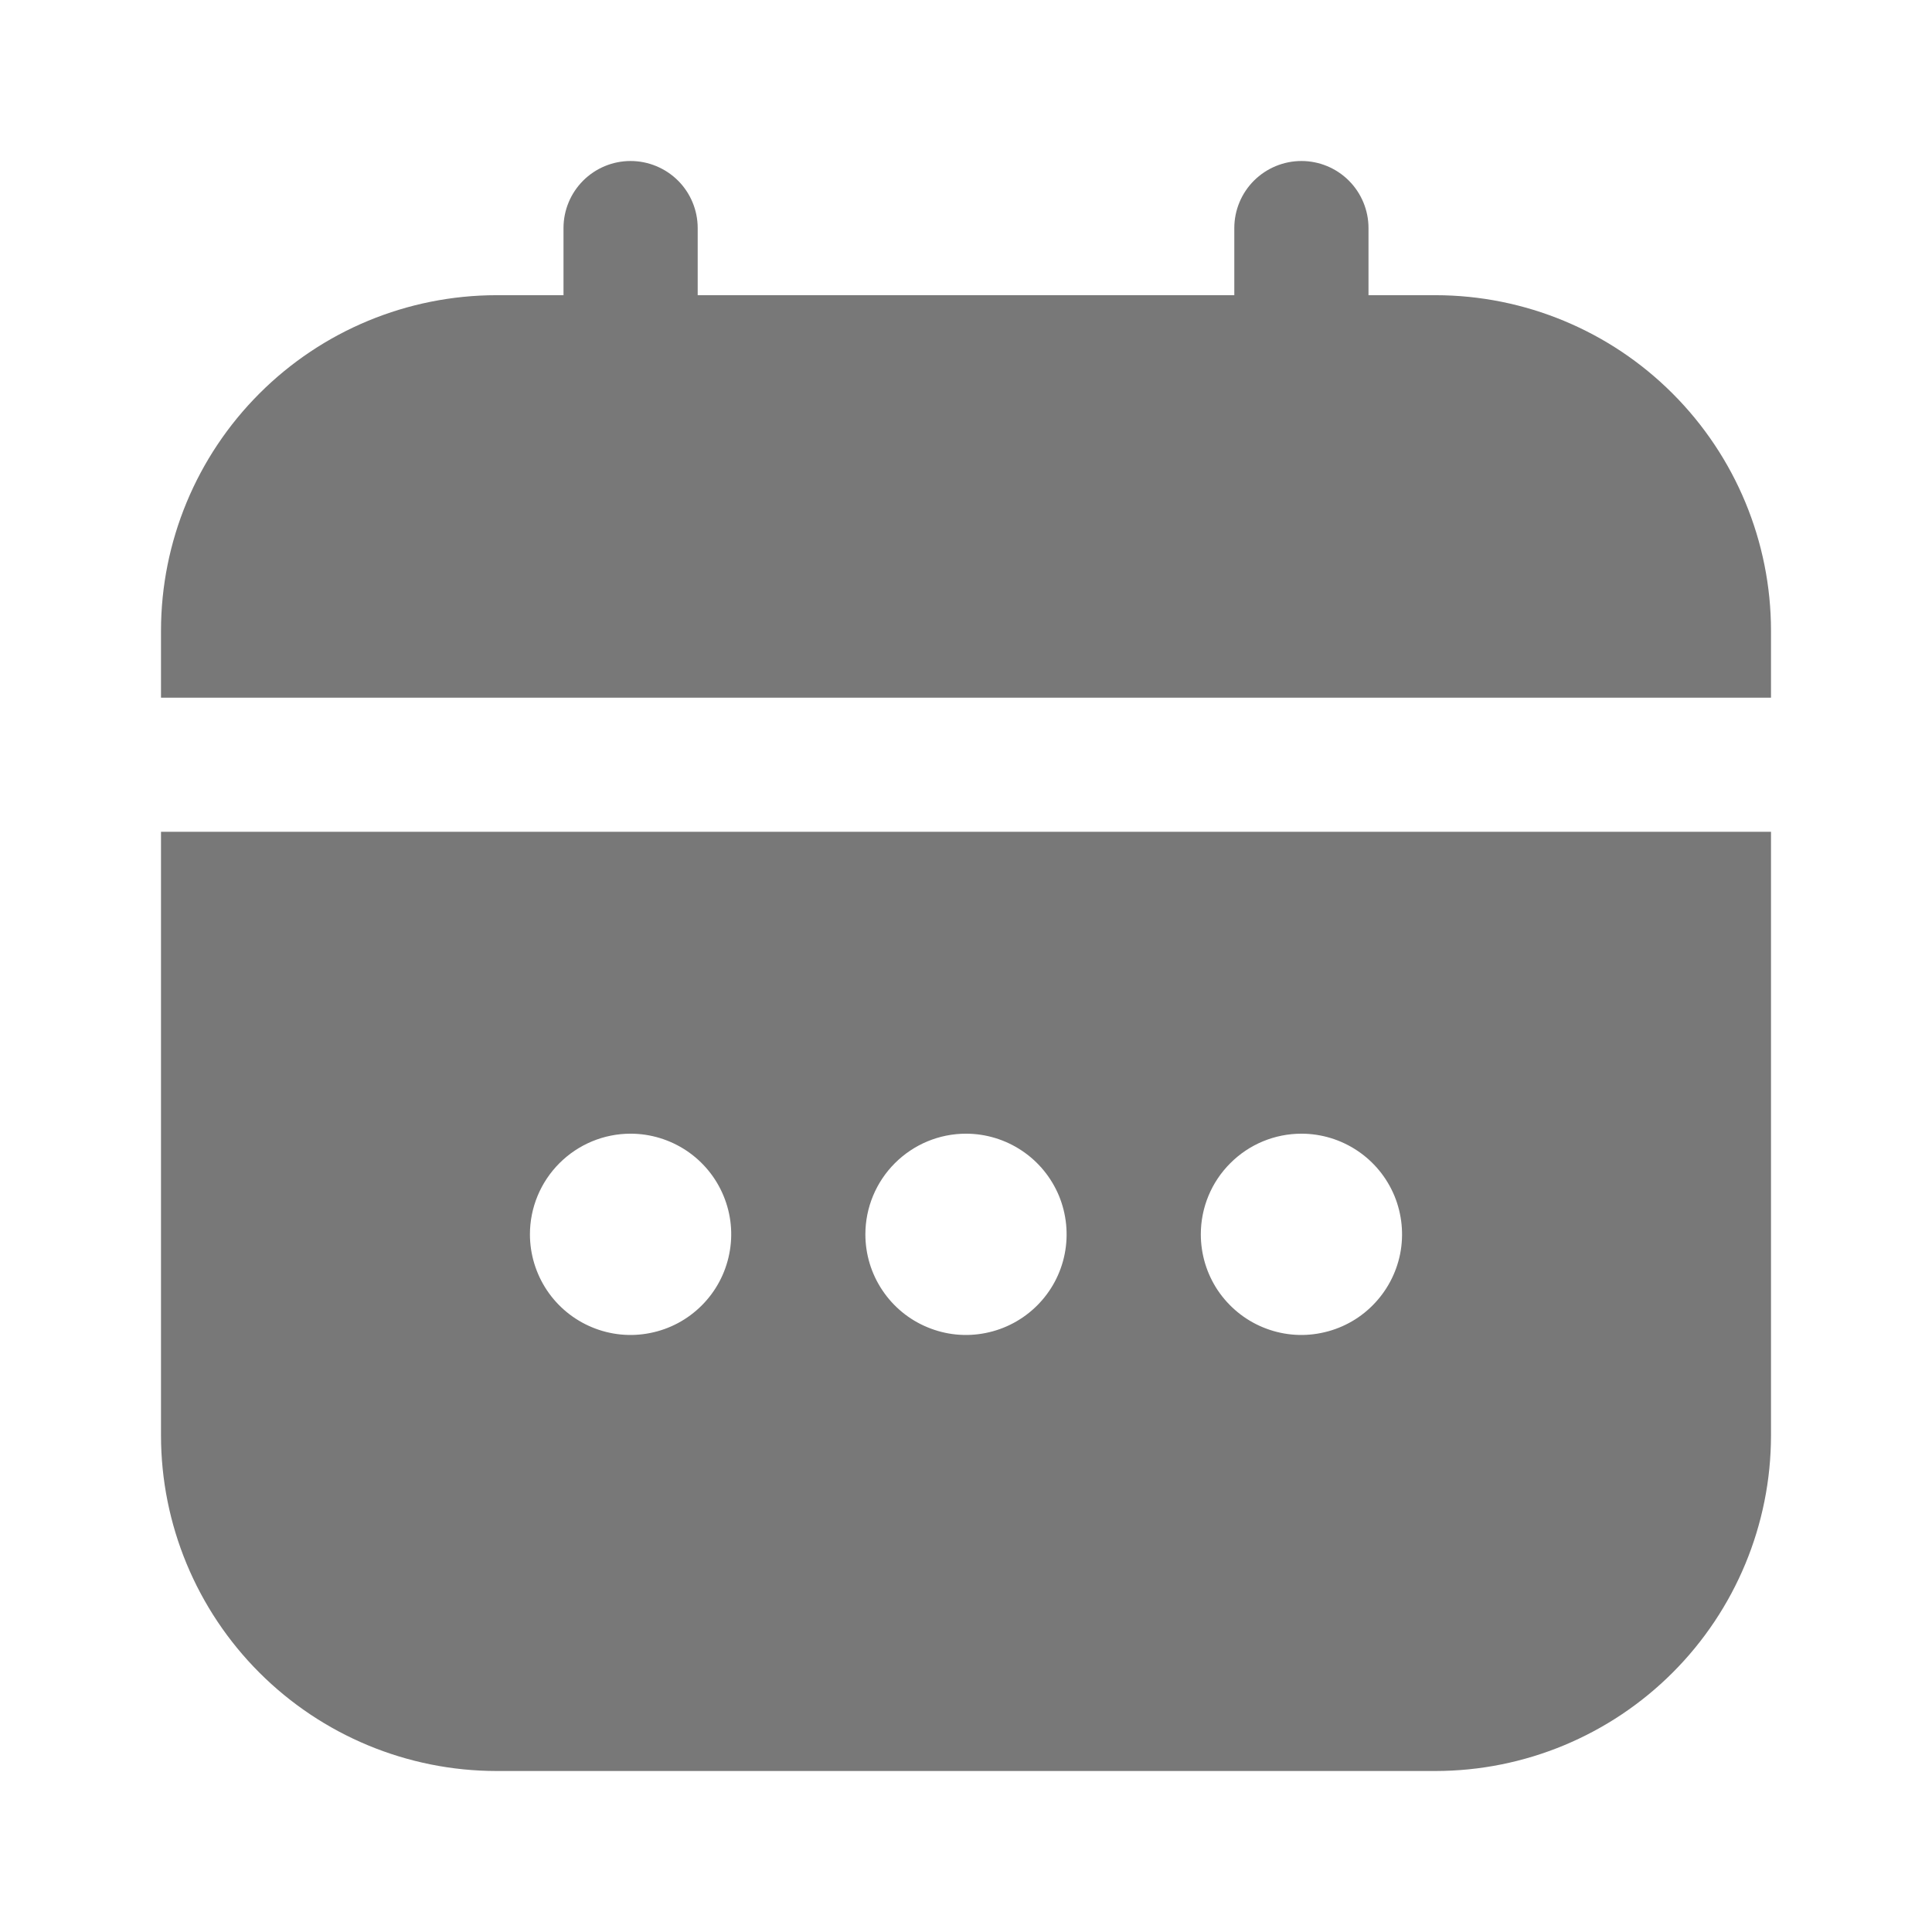
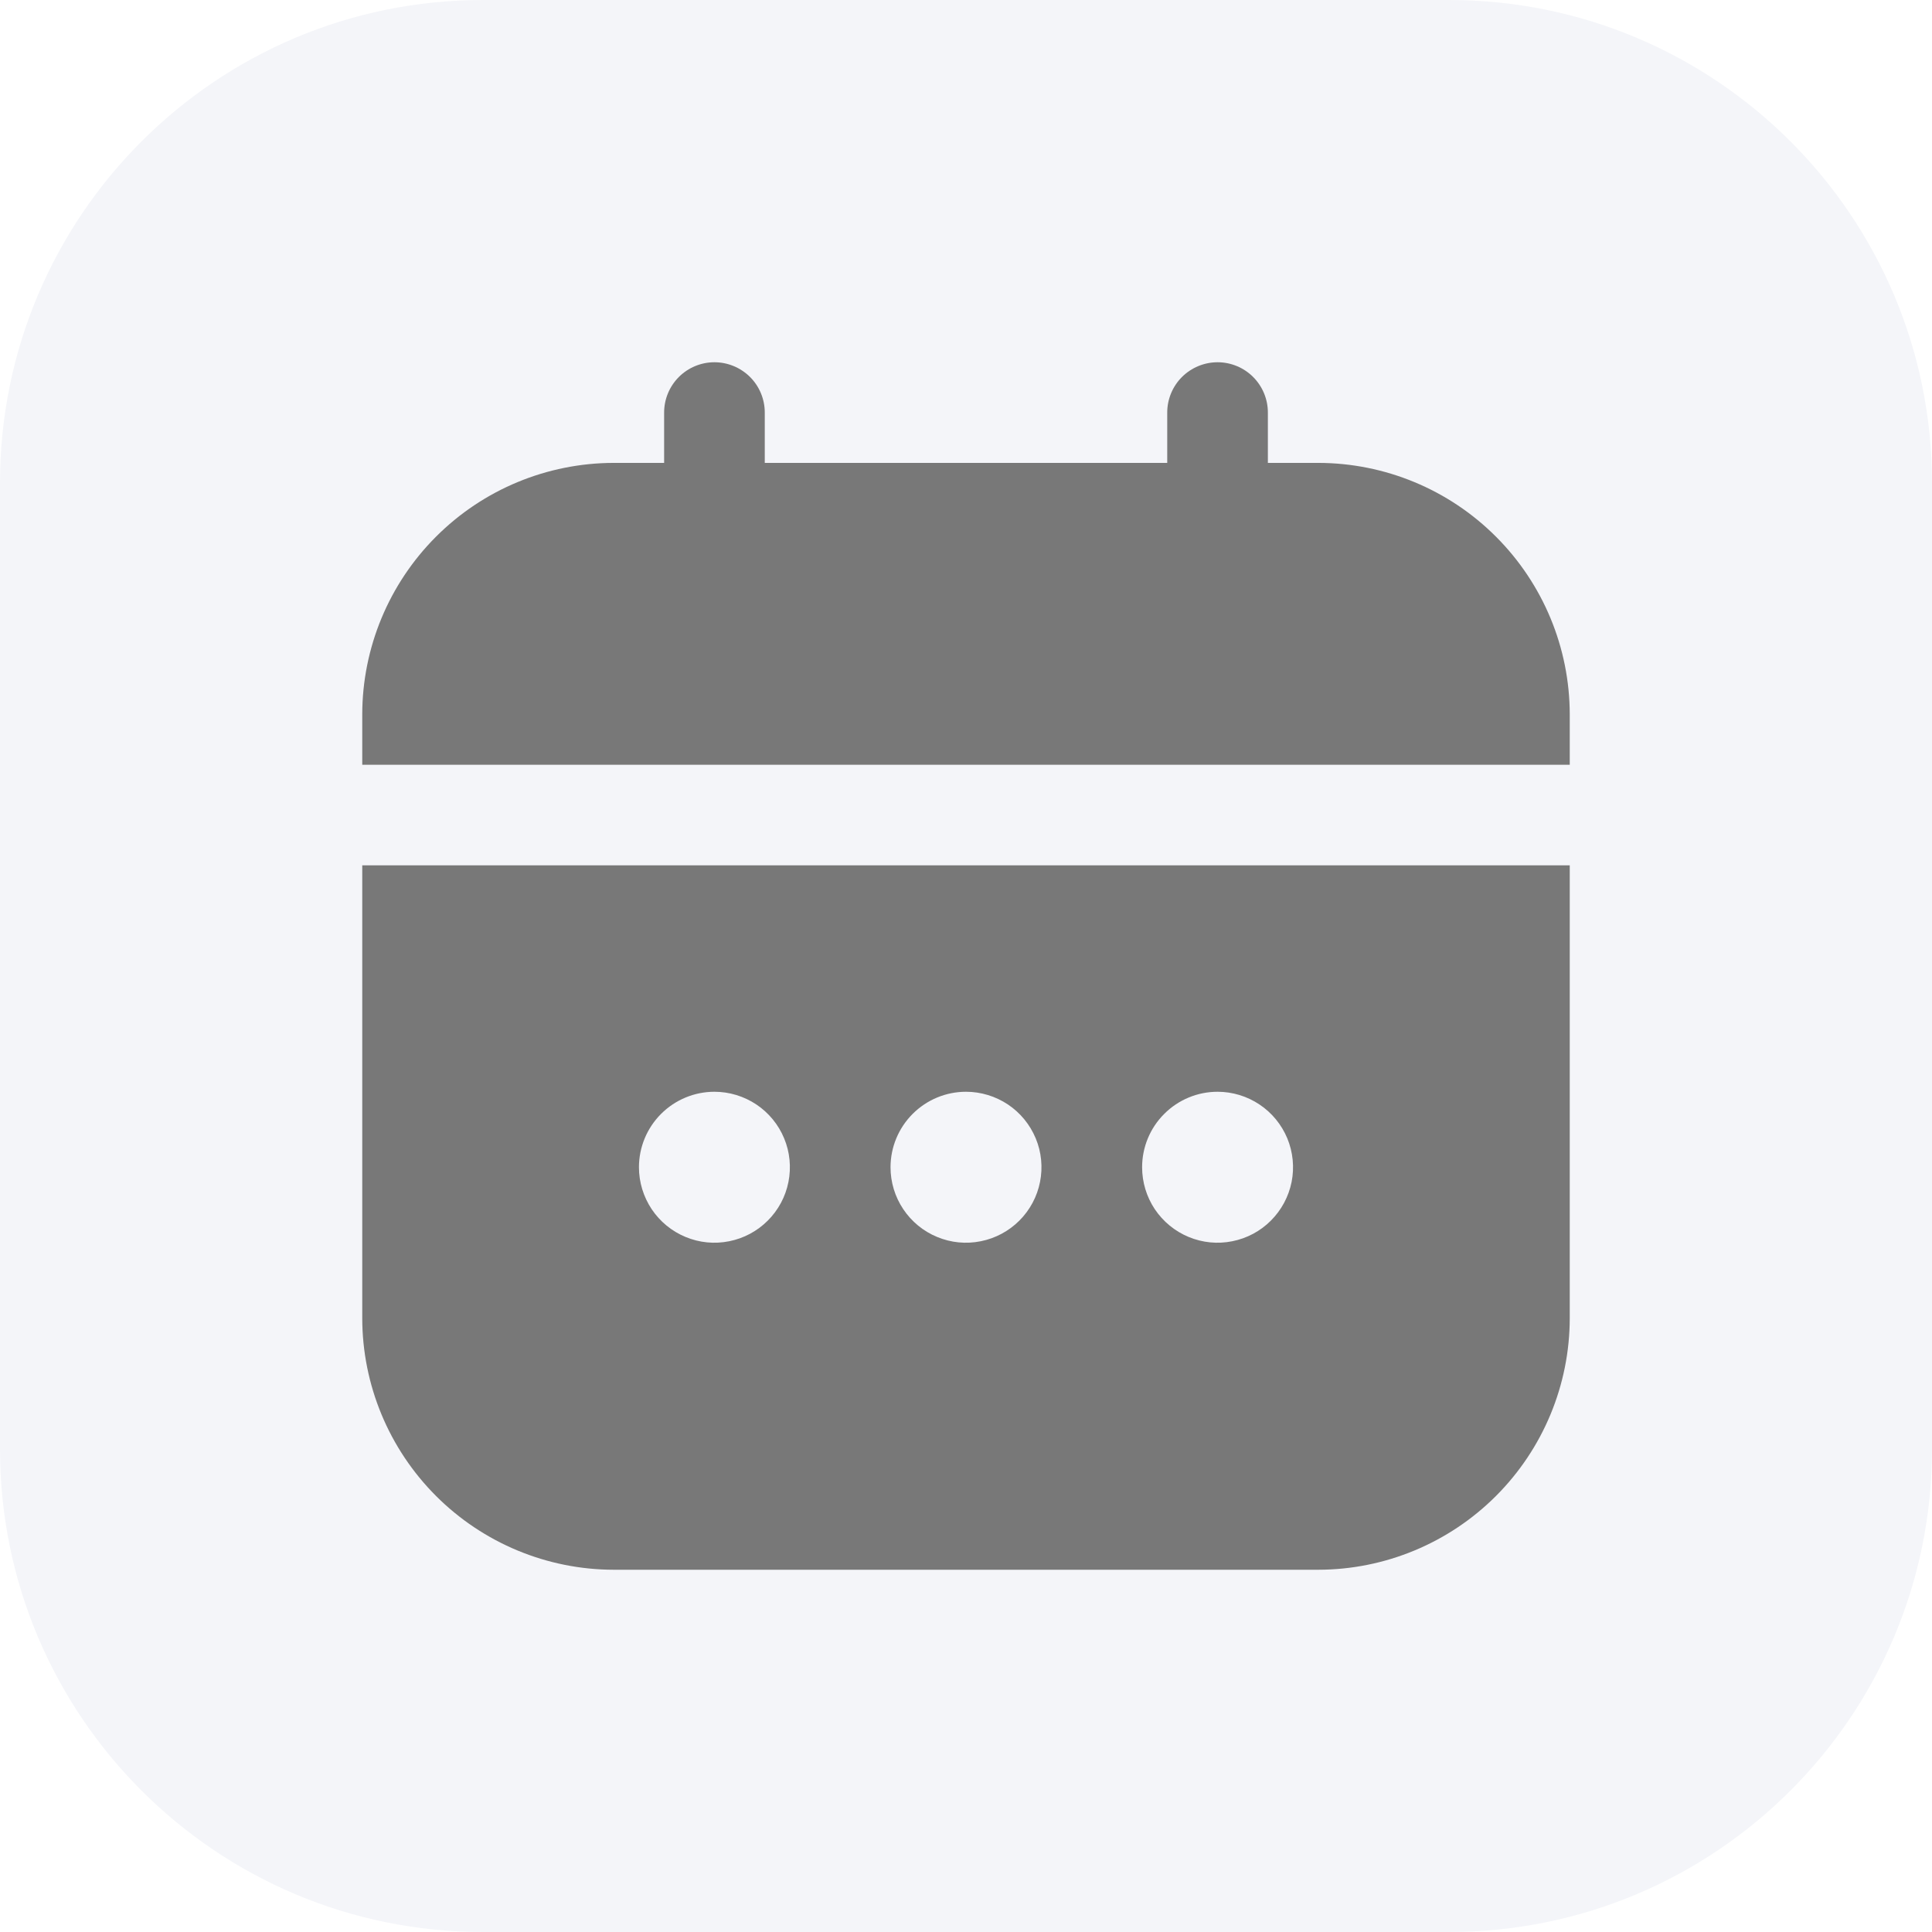
- <svg xmlns="http://www.w3.org/2000/svg" width="24" height="24" viewBox="0 0 24 24" fill="none">
-   <path d="M2 17.833C2.001 18.938 2.441 19.997 3.222 20.778C4.003 21.559 5.062 21.999 6.167 22H17.833C18.938 21.999 19.997 21.559 20.778 20.778C21.559 19.997 21.999 18.938 22 17.833V10.333H2V17.833ZM16.167 14.083C16.414 14.083 16.656 14.157 16.861 14.294C17.067 14.431 17.227 14.627 17.322 14.855C17.416 15.083 17.441 15.335 17.393 15.577C17.344 15.82 17.225 16.042 17.05 16.217C16.876 16.392 16.653 16.511 16.41 16.559C16.168 16.608 15.917 16.583 15.688 16.488C15.46 16.394 15.265 16.233 15.127 16.028C14.99 15.822 14.917 15.581 14.917 15.333C14.917 15.002 15.048 14.684 15.283 14.45C15.517 14.215 15.835 14.083 16.167 14.083ZM12 14.083C12.247 14.083 12.489 14.157 12.694 14.294C12.9 14.431 13.06 14.627 13.155 14.855C13.249 15.083 13.274 15.335 13.226 15.577C13.178 15.82 13.059 16.042 12.884 16.217C12.709 16.392 12.486 16.511 12.244 16.559C12.001 16.608 11.75 16.583 11.522 16.488C11.293 16.394 11.098 16.233 10.961 16.028C10.823 15.822 10.75 15.581 10.75 15.333C10.75 15.002 10.882 14.684 11.116 14.45C11.351 14.215 11.668 14.083 12 14.083ZM7.833 14.083C8.081 14.083 8.322 14.157 8.528 14.294C8.733 14.431 8.894 14.627 8.988 14.855C9.083 15.083 9.108 15.335 9.059 15.577C9.011 15.82 8.892 16.042 8.717 16.217C8.542 16.392 8.32 16.511 8.077 16.559C7.835 16.608 7.583 16.583 7.355 16.488C7.127 16.394 6.931 16.233 6.794 16.028C6.657 15.822 6.583 15.581 6.583 15.333C6.583 15.002 6.715 14.684 6.949 14.45C7.184 14.215 7.502 14.083 7.833 14.083Z" fill="#787878" />
-   <path d="M17.833 3.667H17V2.833C17 2.612 16.912 2.4 16.756 2.244C16.6 2.088 16.388 2 16.167 2C15.946 2 15.734 2.088 15.577 2.244C15.421 2.4 15.333 2.612 15.333 2.833V3.667H8.667V2.833C8.667 2.612 8.579 2.4 8.423 2.244C8.266 2.088 8.054 2 7.833 2C7.612 2 7.4 2.088 7.244 2.244C7.088 2.4 7 2.612 7 2.833V3.667H6.167C5.062 3.668 4.003 4.107 3.222 4.889C2.441 5.67 2.001 6.729 2 7.833V8.667H22V7.833C21.999 6.729 21.559 5.67 20.778 4.889C19.997 4.107 18.938 3.668 17.833 3.667Z" fill="#787878" />
+ <svg xmlns="http://www.w3.org/2000/svg" width="32" height="32" viewBox="0 0 32 32" fill="none">
+   <rect width="32" height="32" rx="8" fill="#F4F5F9" />
+   <path d="M6 21.833C6.001 22.938 6.441 23.997 7.222 24.778C8.003 25.559 9.062 25.999 10.167 26H21.833C22.938 25.999 23.997 25.559 24.778 24.778C25.559 23.997 25.999 22.938 26 21.833V14.333H6V21.833ZM20.167 18.083C20.414 18.083 20.656 18.157 20.861 18.294C21.067 18.431 21.227 18.627 21.322 18.855C21.416 19.083 21.441 19.335 21.393 19.577C21.344 19.82 21.225 20.042 21.05 20.217C20.876 20.392 20.653 20.511 20.41 20.559C20.168 20.608 19.917 20.583 19.688 20.488C19.46 20.394 19.265 20.233 19.127 20.028C18.99 19.822 18.917 19.581 18.917 19.333C18.917 19.002 19.048 18.684 19.283 18.45C19.517 18.215 19.835 18.083 20.167 18.083ZM16 18.083C16.247 18.083 16.489 18.157 16.695 18.294C16.9 18.431 17.06 18.627 17.155 18.855C17.25 19.083 17.274 19.335 17.226 19.577C17.178 19.82 17.059 20.042 16.884 20.217C16.709 20.392 16.486 20.511 16.244 20.559C16.001 20.608 15.75 20.583 15.522 20.488C15.293 20.394 15.098 20.233 14.961 20.028C14.823 19.822 14.75 19.581 14.75 19.333C14.75 19.002 14.882 18.684 15.116 18.45C15.351 18.215 15.668 18.083 16 18.083ZM11.833 18.083C12.081 18.083 12.322 18.157 12.528 18.294C12.733 18.431 12.894 18.627 12.988 18.855C13.083 19.083 13.107 19.335 13.059 19.577C13.011 19.82 12.892 20.042 12.717 20.217C12.542 20.392 12.32 20.511 12.077 20.559C11.835 20.608 11.583 20.583 11.355 20.488C11.127 20.394 10.931 20.233 10.794 20.028C10.657 19.822 10.583 19.581 10.583 19.333C10.583 19.002 10.715 18.684 10.949 18.45C11.184 18.215 11.502 18.083 11.833 18.083Z" fill="#787878" />
+   <path d="M21.833 7.667H21V6.833C21 6.612 20.912 6.4 20.756 6.244C20.6 6.088 20.388 6 20.167 6C19.946 6 19.734 6.088 19.577 6.244C19.421 6.4 19.333 6.612 19.333 6.833V7.667H12.667V6.833C12.667 6.612 12.579 6.4 12.423 6.244C12.266 6.088 12.054 6 11.833 6C11.612 6 11.4 6.088 11.244 6.244C11.088 6.4 11 6.612 11 6.833V7.667H10.167C9.062 7.668 8.003 8.107 7.222 8.889C6.441 9.67 6.001 10.729 6 11.833V12.667H26V11.833C25.999 10.729 25.559 9.67 24.778 8.889C23.997 8.107 22.938 7.668 21.833 7.667Z" fill="#787878" />
</svg>
